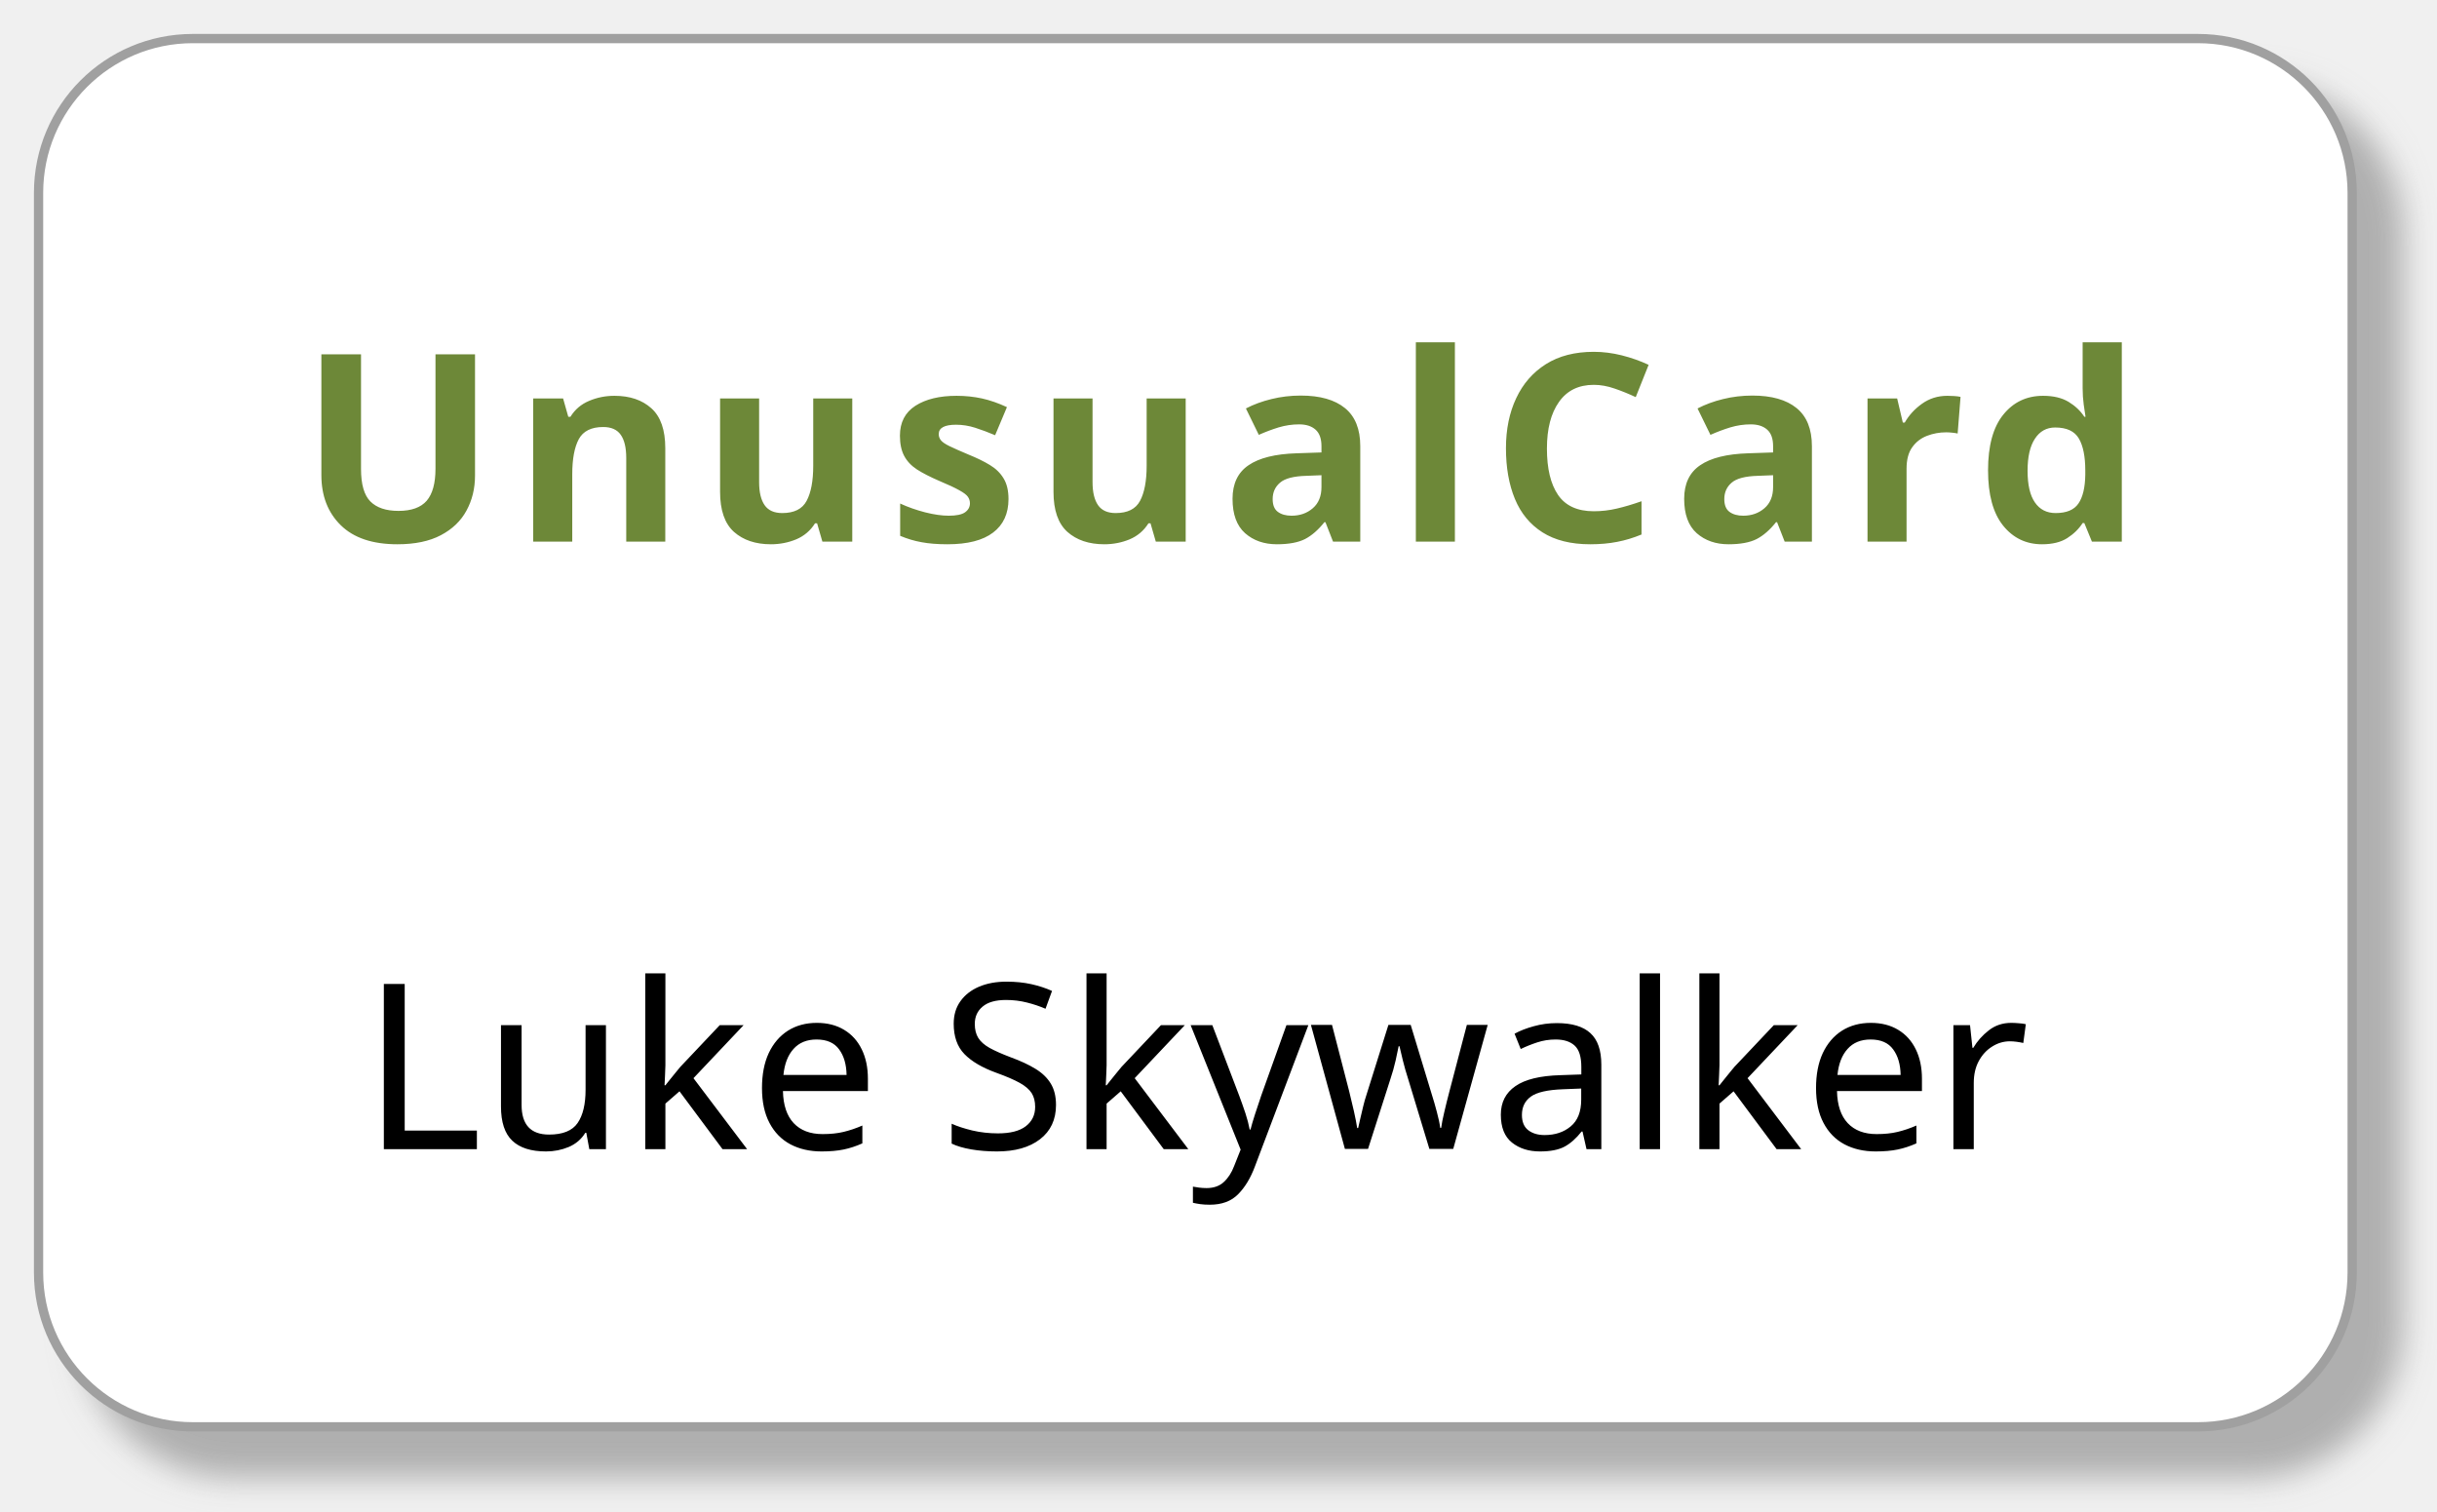
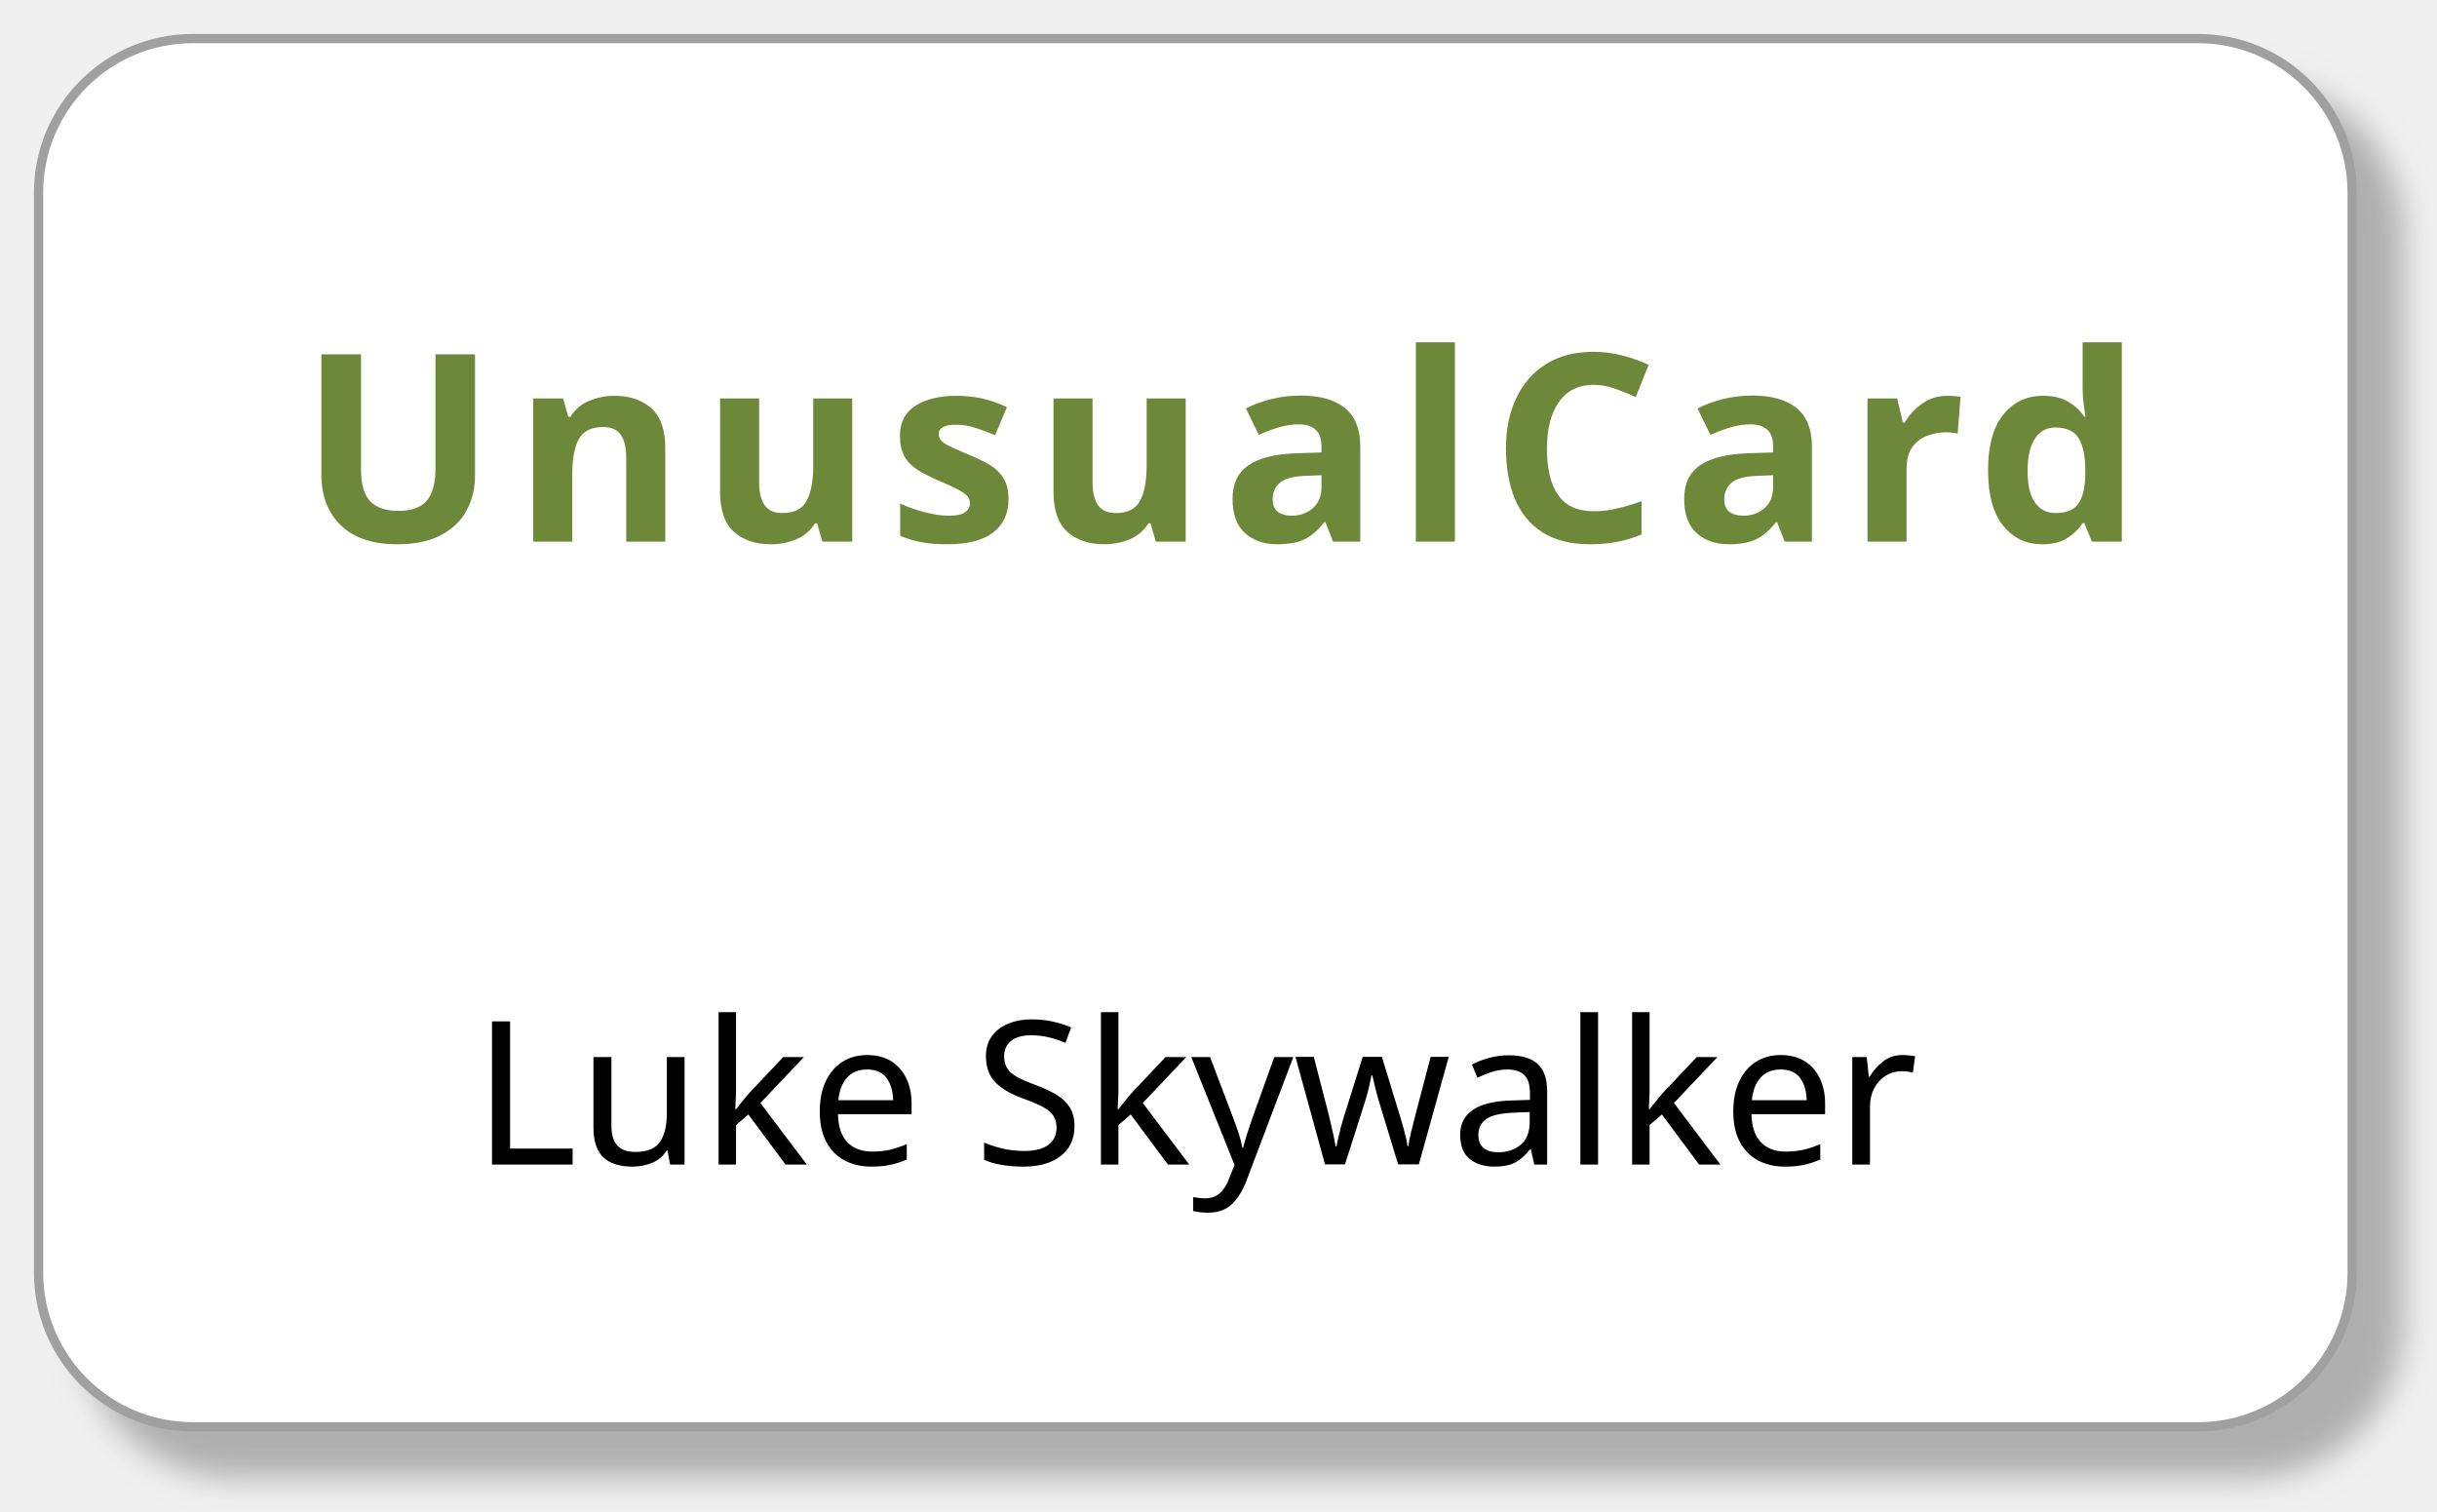
<svg xmlns="http://www.w3.org/2000/svg" viewBox="0 0 316 196">
  <defs>
    <filter width="200%" height="200%" x="-50%" y="-50%" id="messageBlur">
      <feGaussianBlur stdDeviation="2" />
    </filter>
  </defs>
  <g>
    <rect x="10.4" y="10.4" width="301.2" height="181.2" fill="#afafaf" rx="20" ry="20" filter="url(#messageBlur)" />
    <rect x="5" y="5" width="300" height="180" stroke="#A0A0A0" stroke-width="1.2" fill="#ffffff" rx="20" ry="20" />
-     <text x="155" y="149" font-family="Sans-serif" font-size="30" text-anchor="middle">Luke Skywalker</text>
+     <text x="155" y="151" font-family="Sans-serif" font-size="26" text-anchor="middle">Luke Skywalker</text>
    <text x="38.78" y="70.23" font-family="Sans-serif" font-size="34" text-anchor="start" font-weight="bold" fill="#6d8838" letter-spacing="2">UnusualCard</text>
  </g>
</svg>
